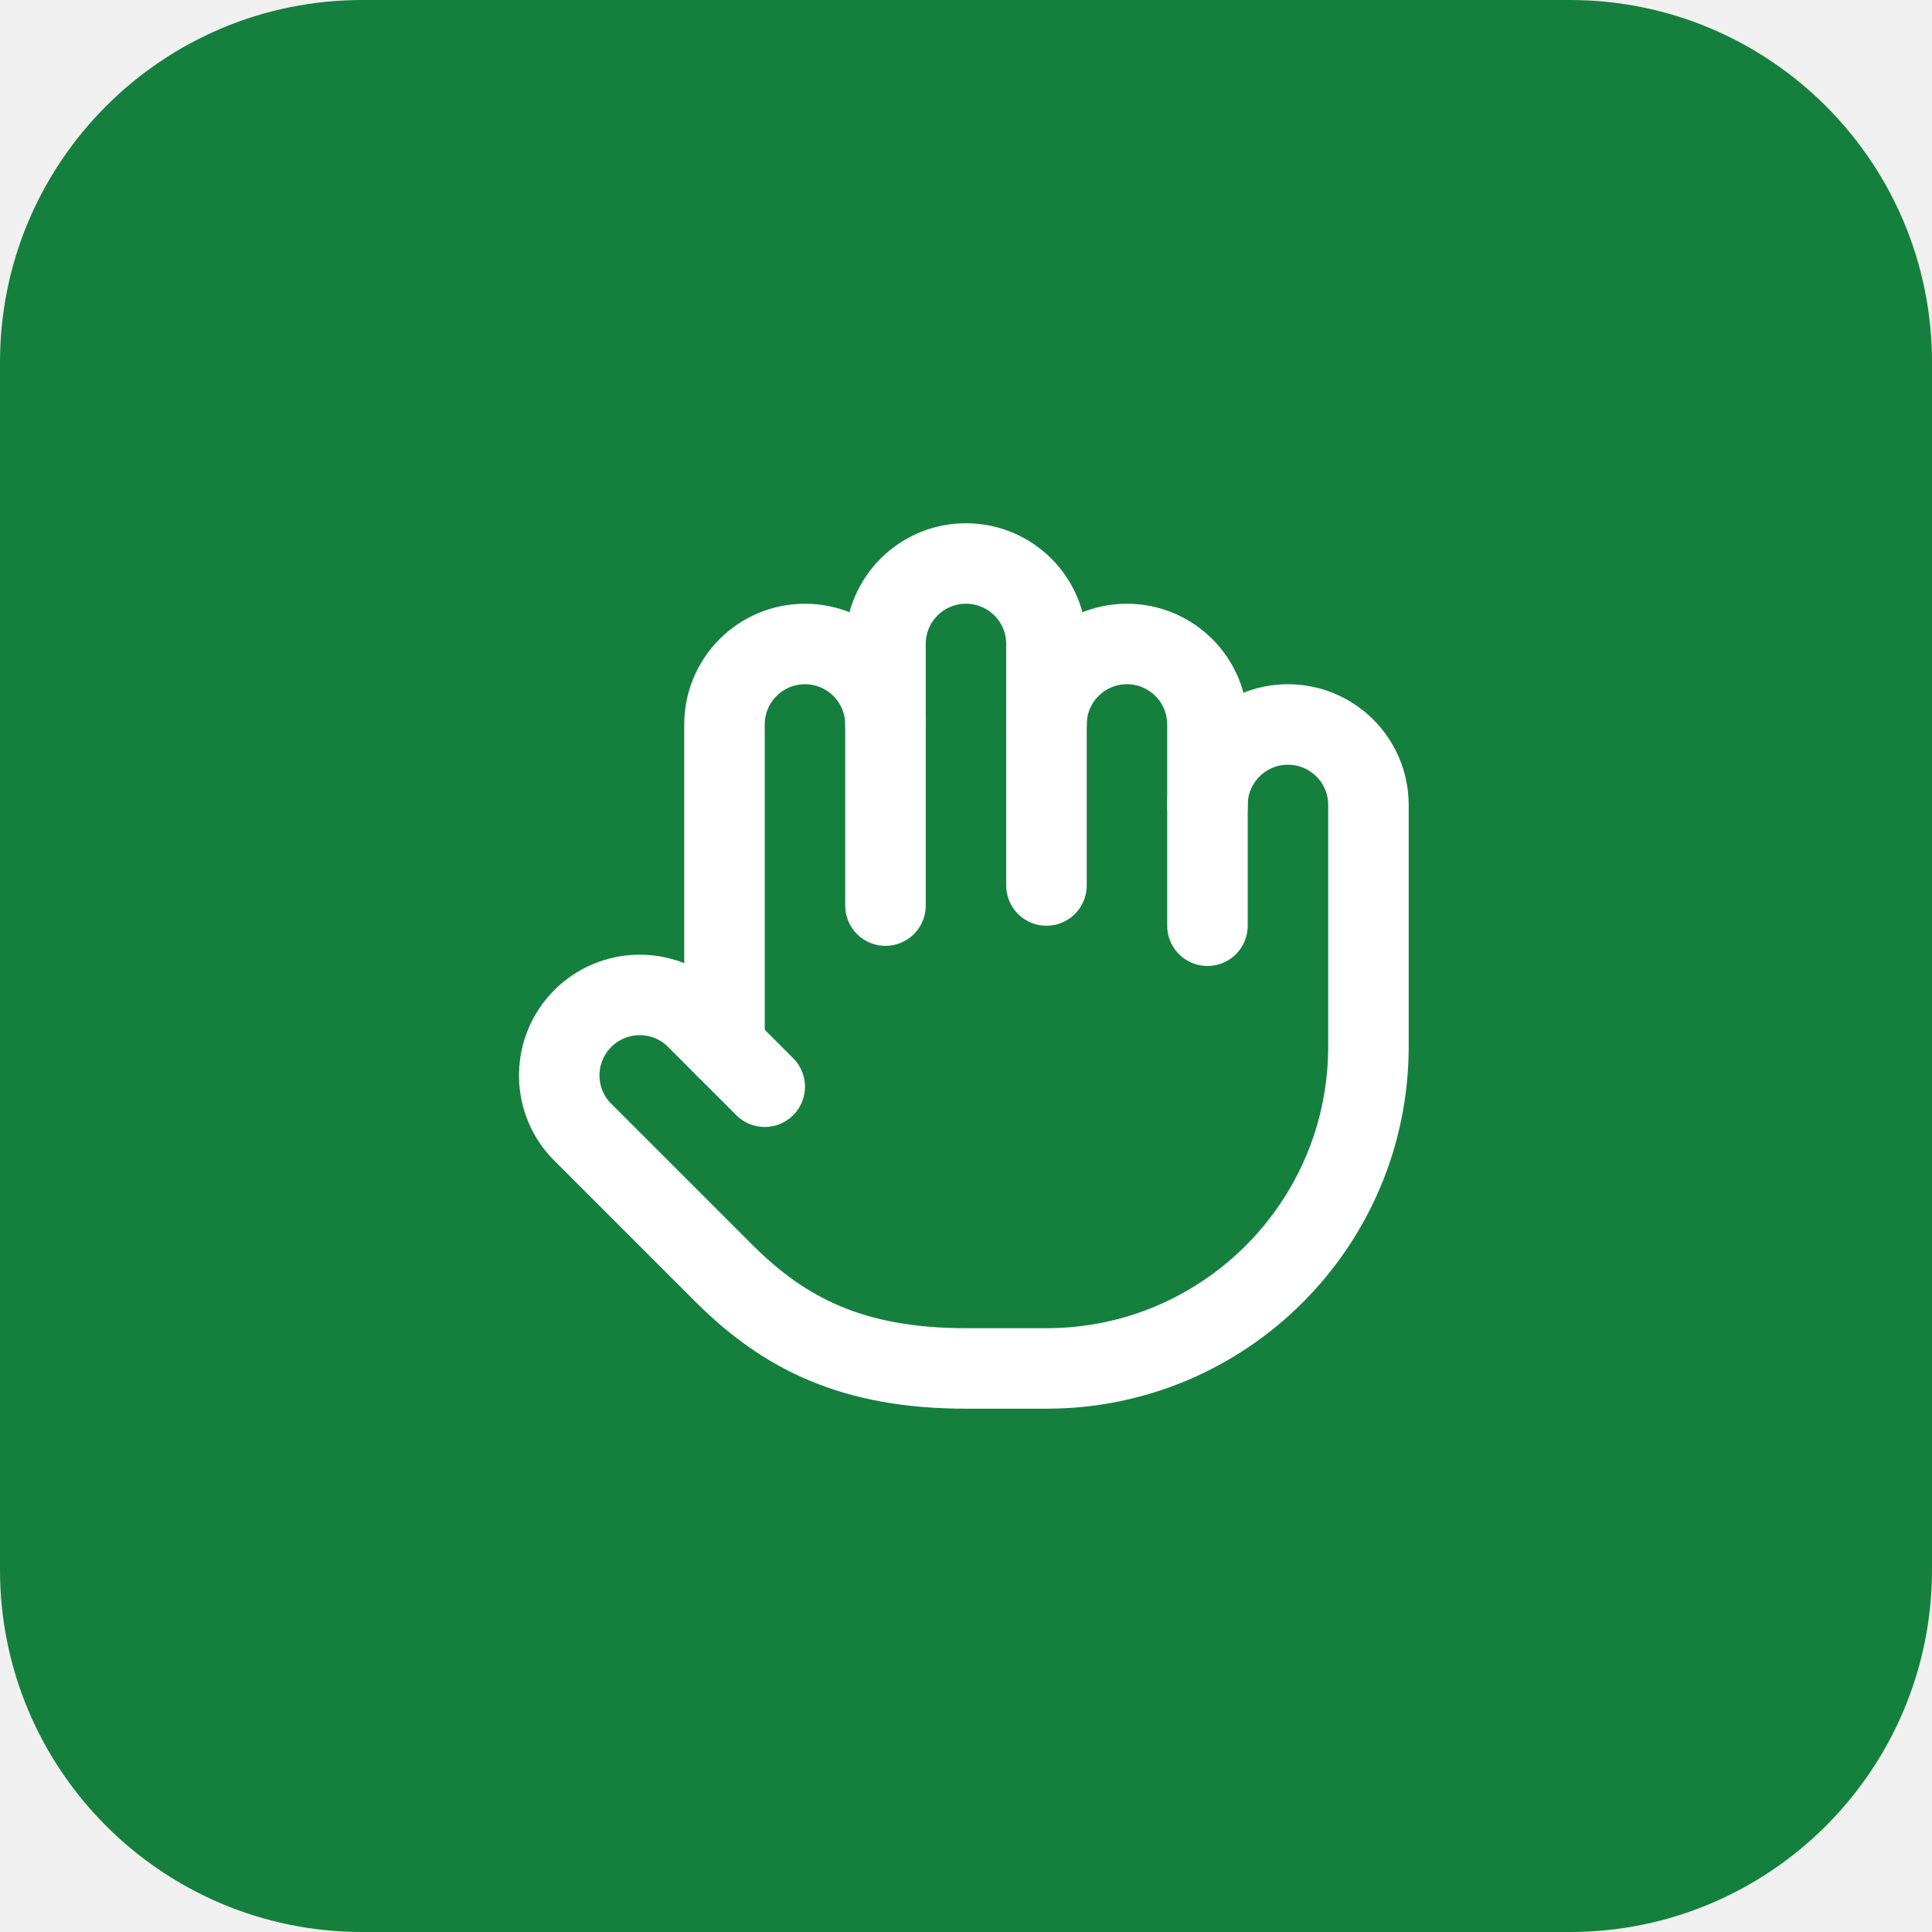
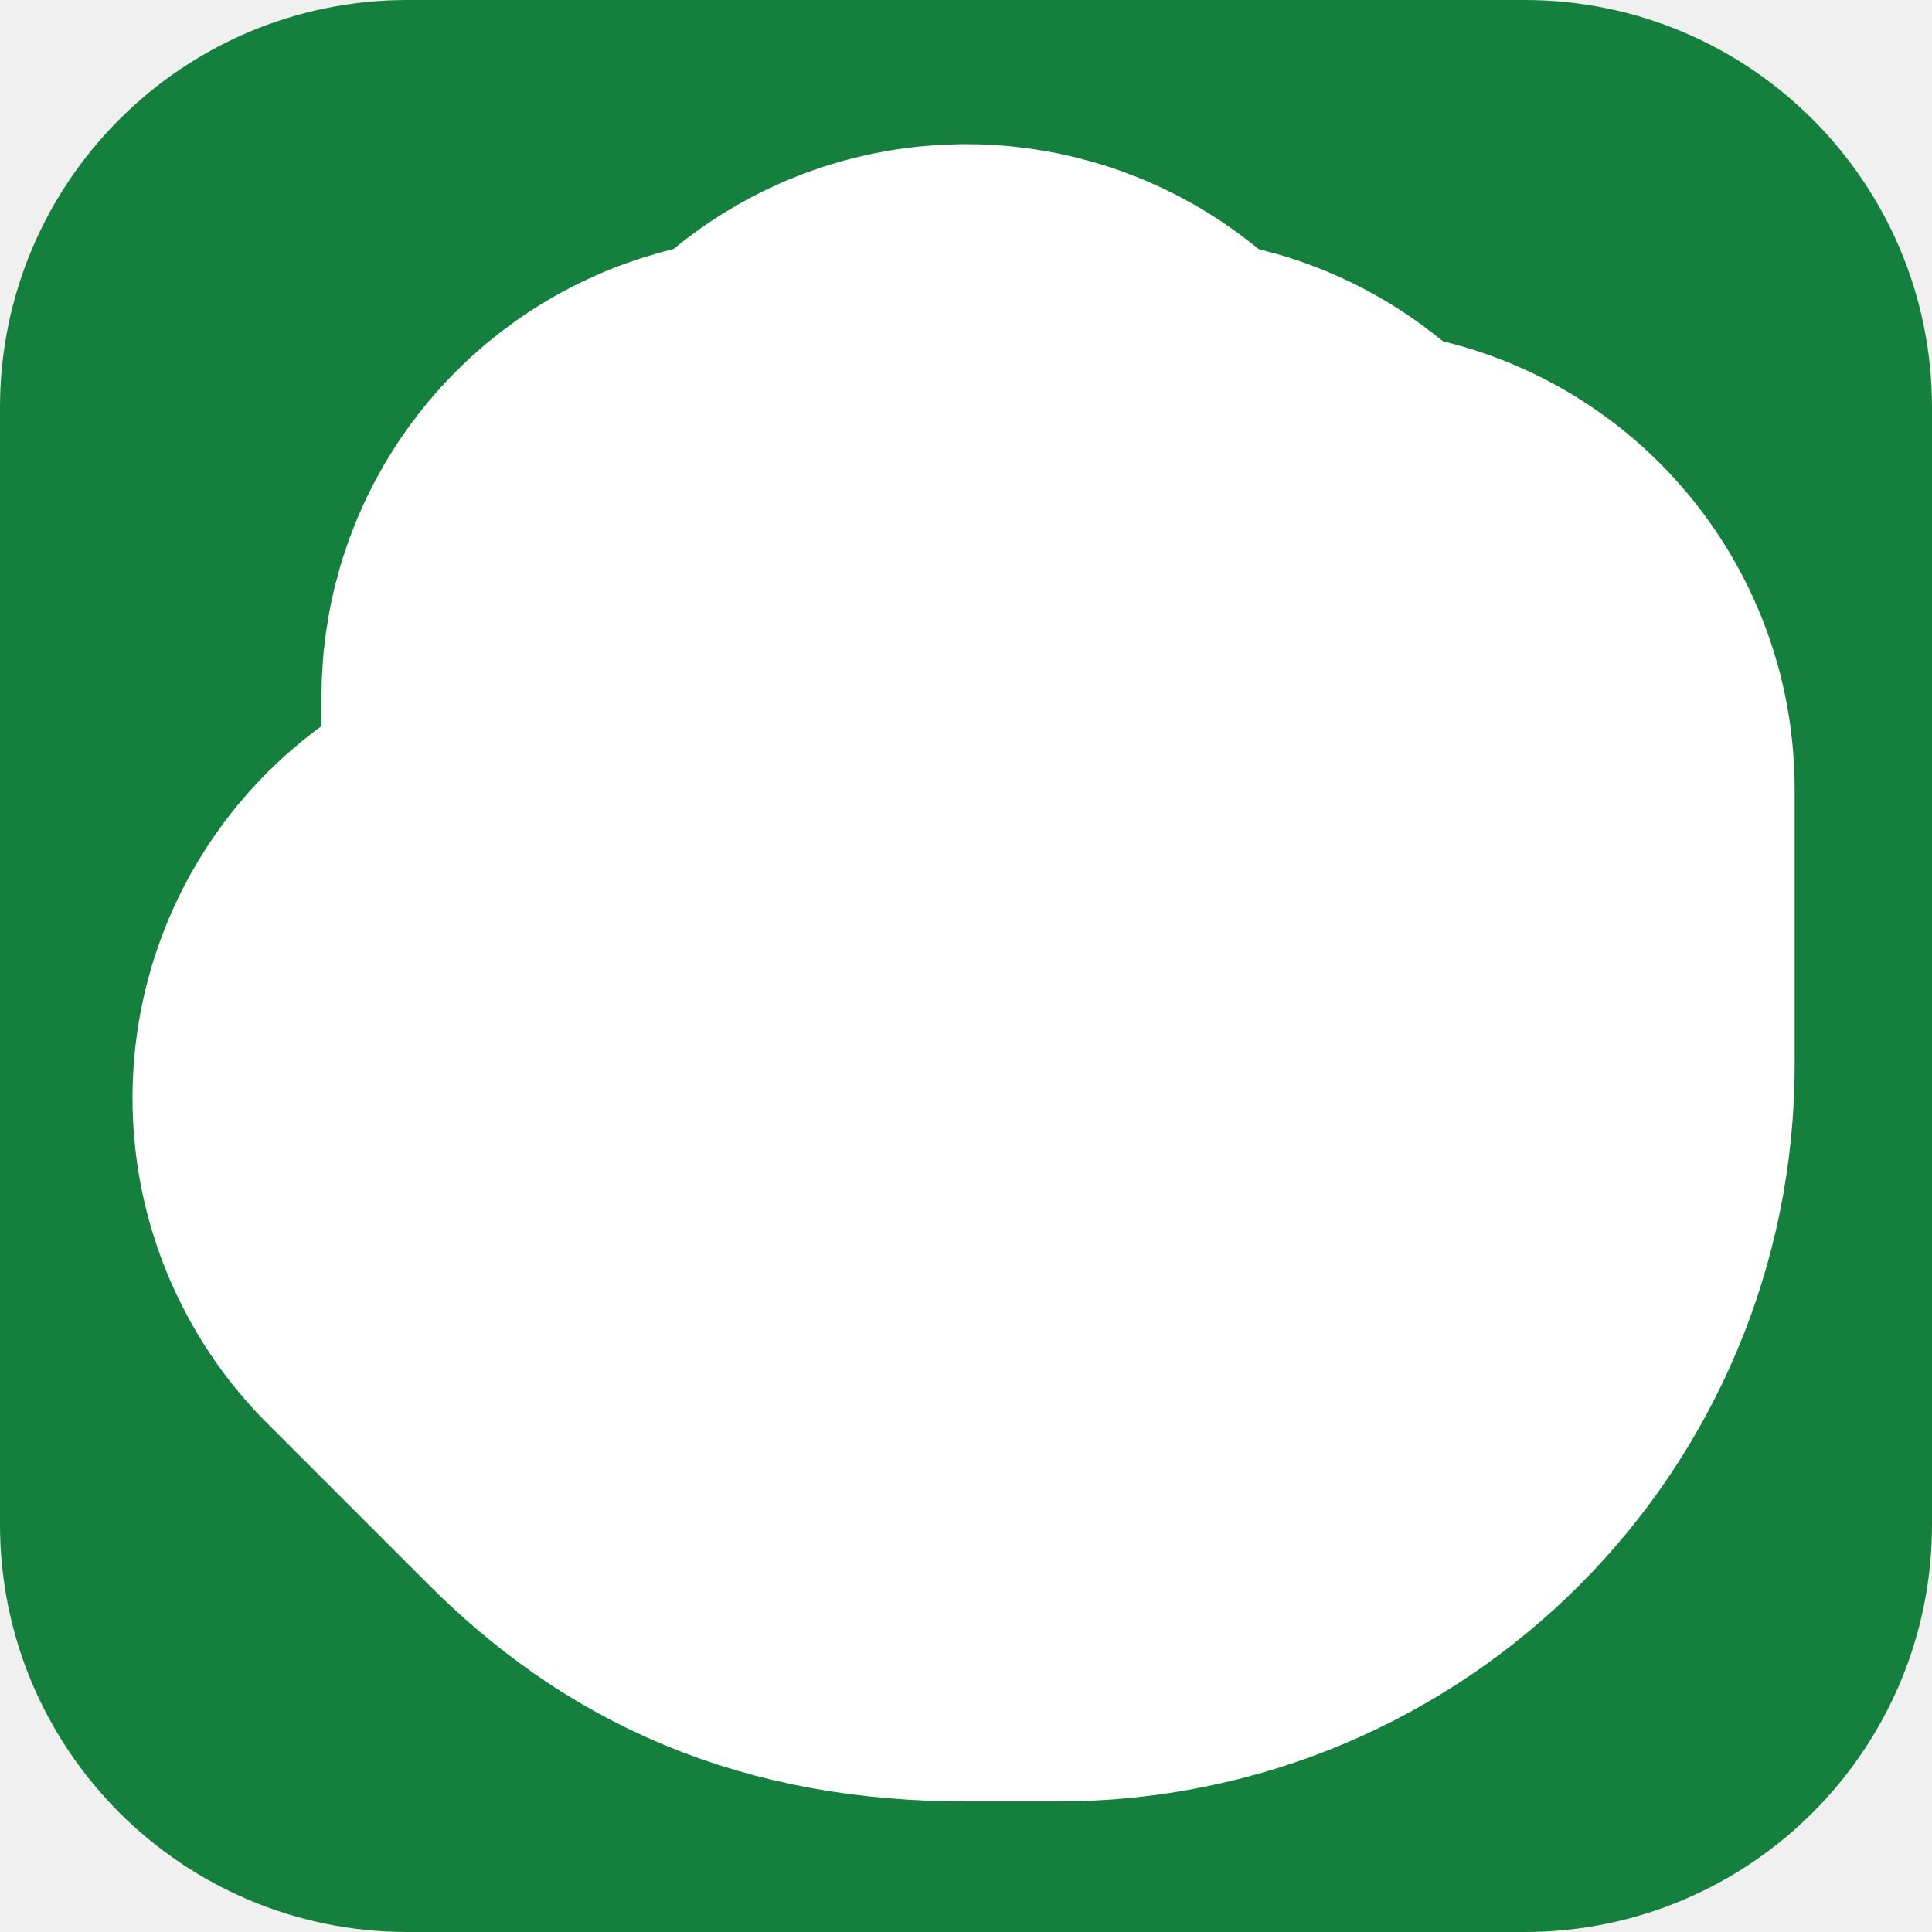
<svg xmlns="http://www.w3.org/2000/svg" width="512" height="512" viewBox="0 0 512 512">
-   <rect width="512" height="512" rx="96" fill="#15803d" />
-   <g transform="translate(128,128) scale(10.666)" fill="none" stroke="#ffffff" stroke-width="2" stroke-linecap="round" stroke-linejoin="round">
-     <path d="M18 11V6a2 2 0 0 0-2-2 2 2 0 0 0-2 2" />
-     <path d="M14 10V4a2 2 0 0 0-2-2 2 2 0 0 0-2 2v2" />
-     <path d="M10 10.5V6a2 2 0 0 0-2-2 2 2 0 0 0-2 2v8" />
-     <path d="M18 8a2 2 0 1 1 4 0v6a8 8 0 0 1-8 8h-2c-2.8 0-4.5-.86-5.99-2.34l-3.6-3.6a2 2 0 0 1 2.83-2.82L7 15" />
+   <rect width="512" height="512" rx="108" fill="#15803d" />
+   <g transform="translate(256 270)" fill="none" stroke="#ffffff" stroke-width="16" stroke-linecap="round" stroke-linejoin="round">
+     <g transform="scale(12.2) translate(-12 -13)">
+       <path d="M18 11V6a2 2 0 0 0-2-2 2 2 0 0 0-2 2" />
+       <path d="M14 10V4a2 2 0 0 0-2-2 2 2 0 0 0-2 2v2" />
+       <path d="M10 10.5V6a2 2 0 0 0-2-2 2 2 0 0 0-2 2v8" />
+       <path d="M18 8a2 2 0 1 1 4 0v6a8 8 0 0 1-8 8h-2c-2.8 0-4.5-.86-5.99-2.34l-3.6-3.6a2 2 0 0 1 2.83-2.82L7 15" />
+     </g>
  </g>
</svg>
